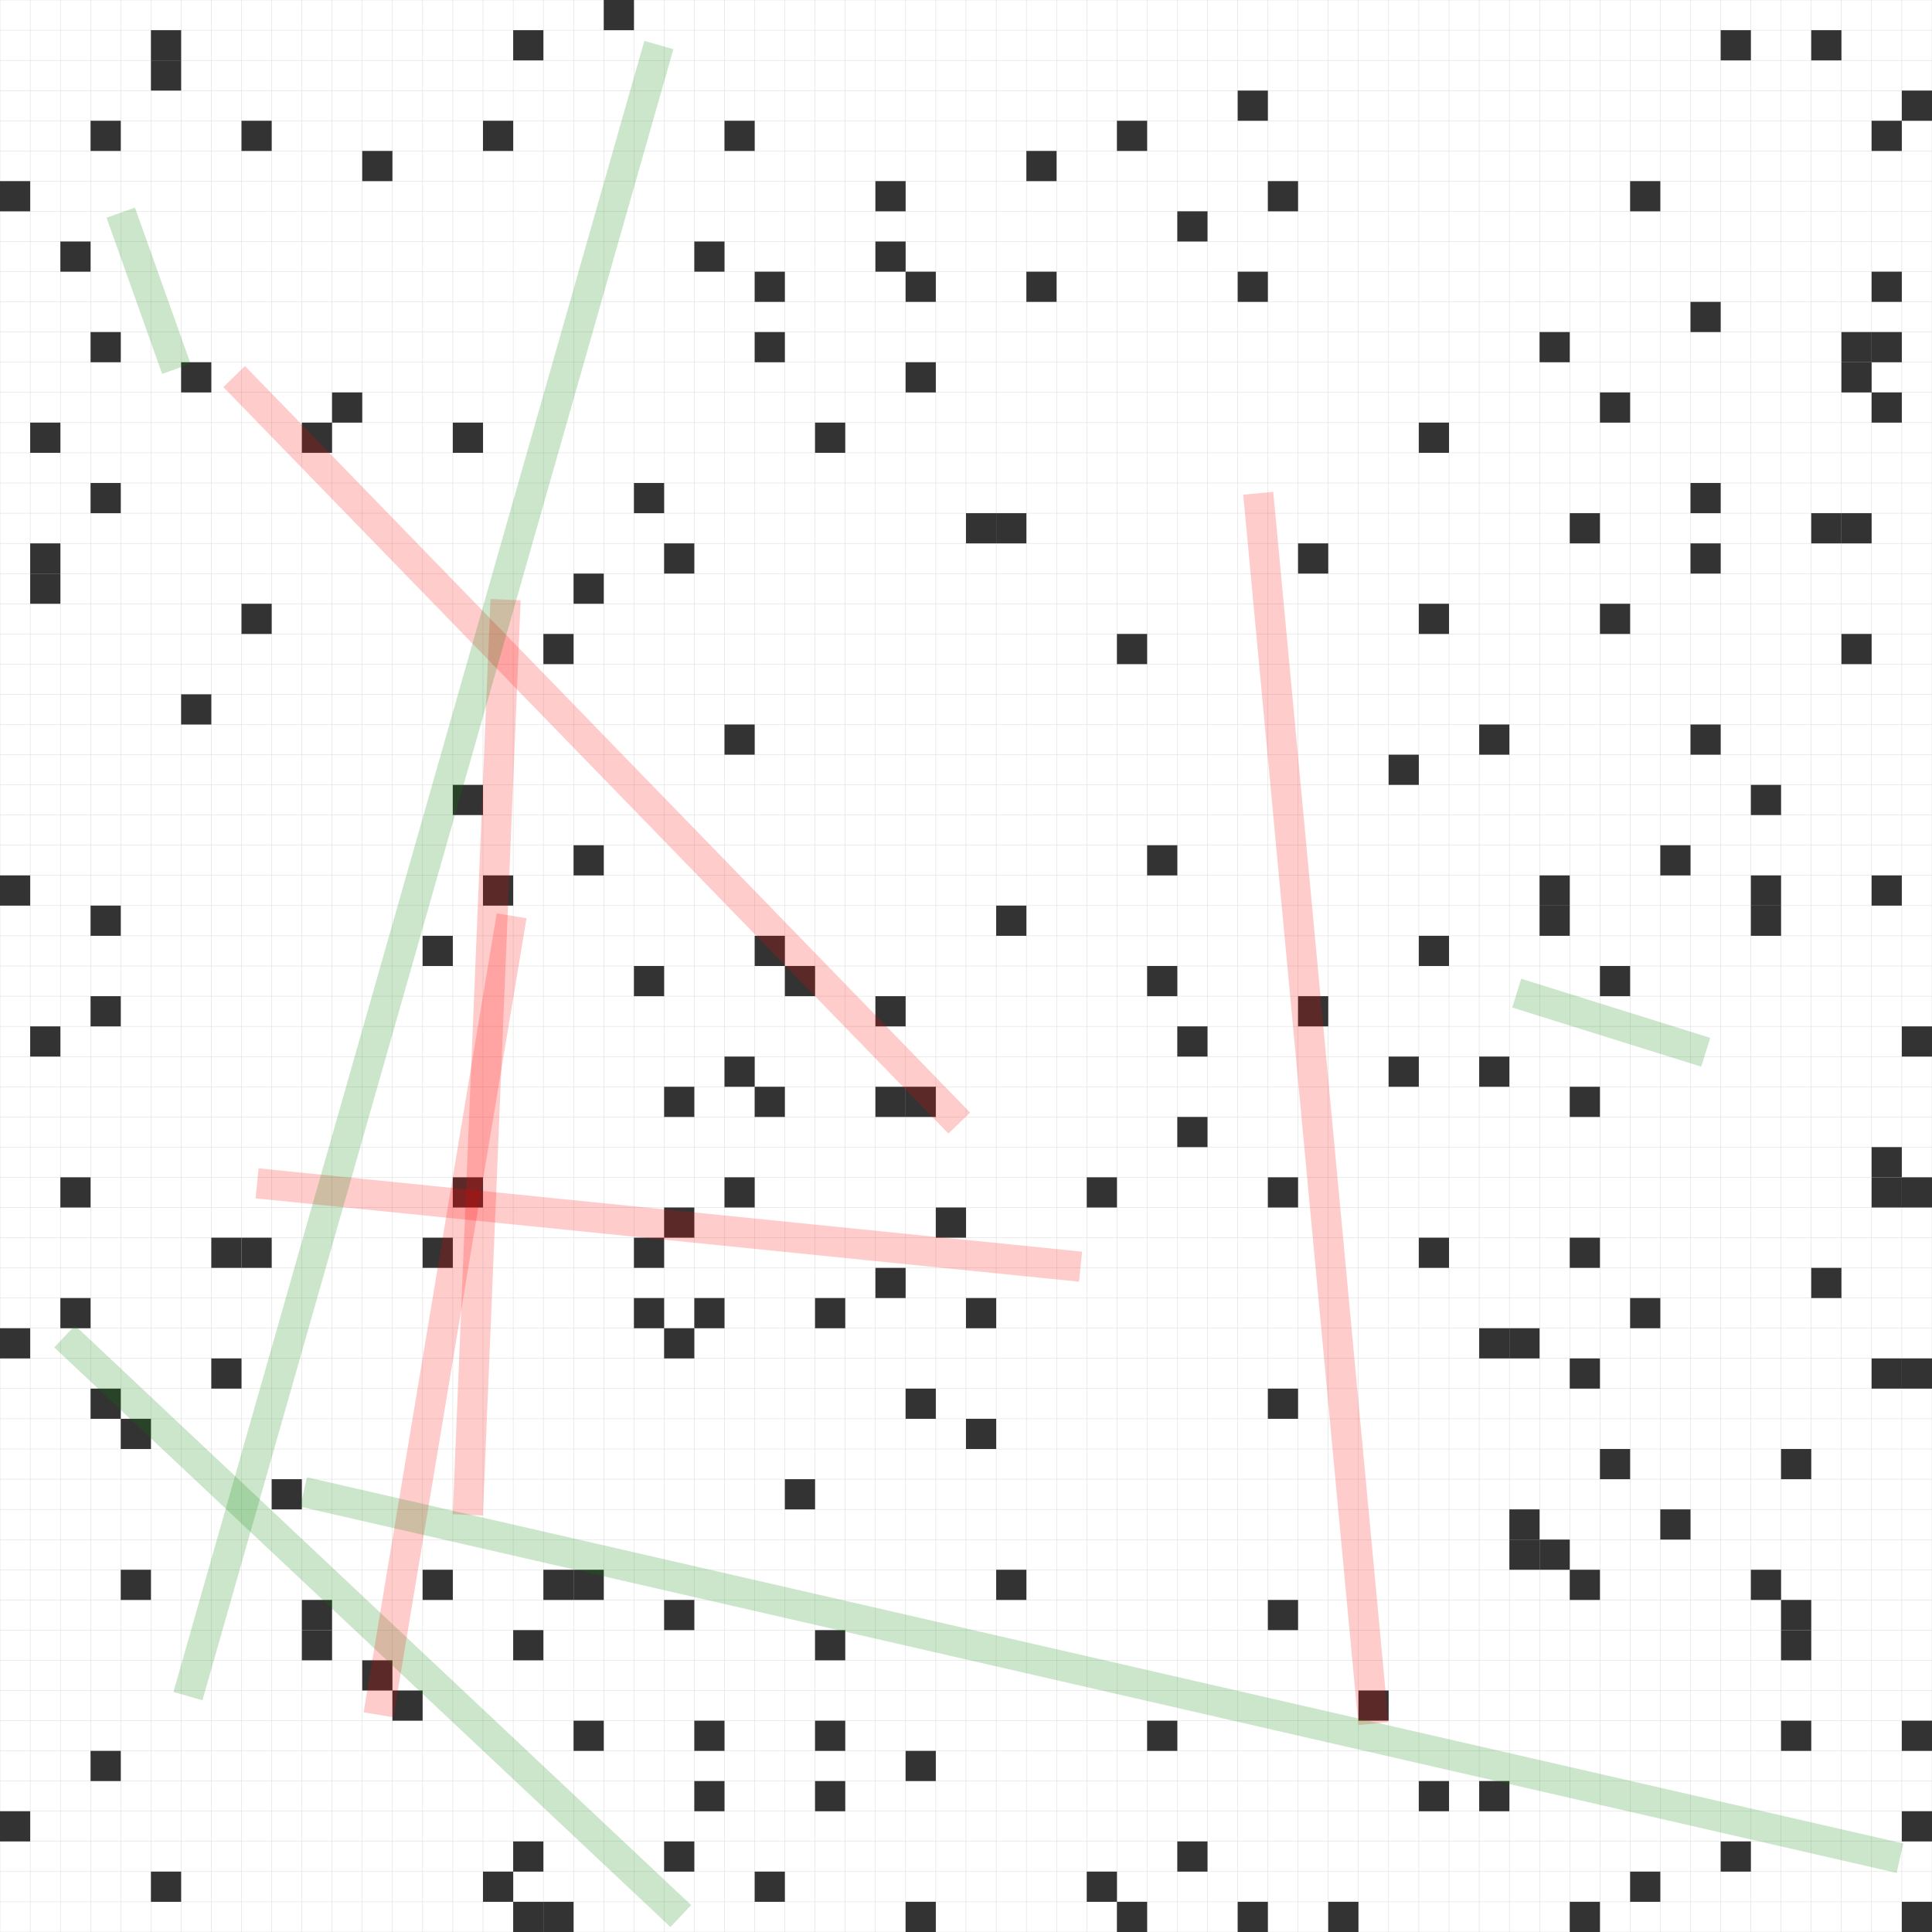
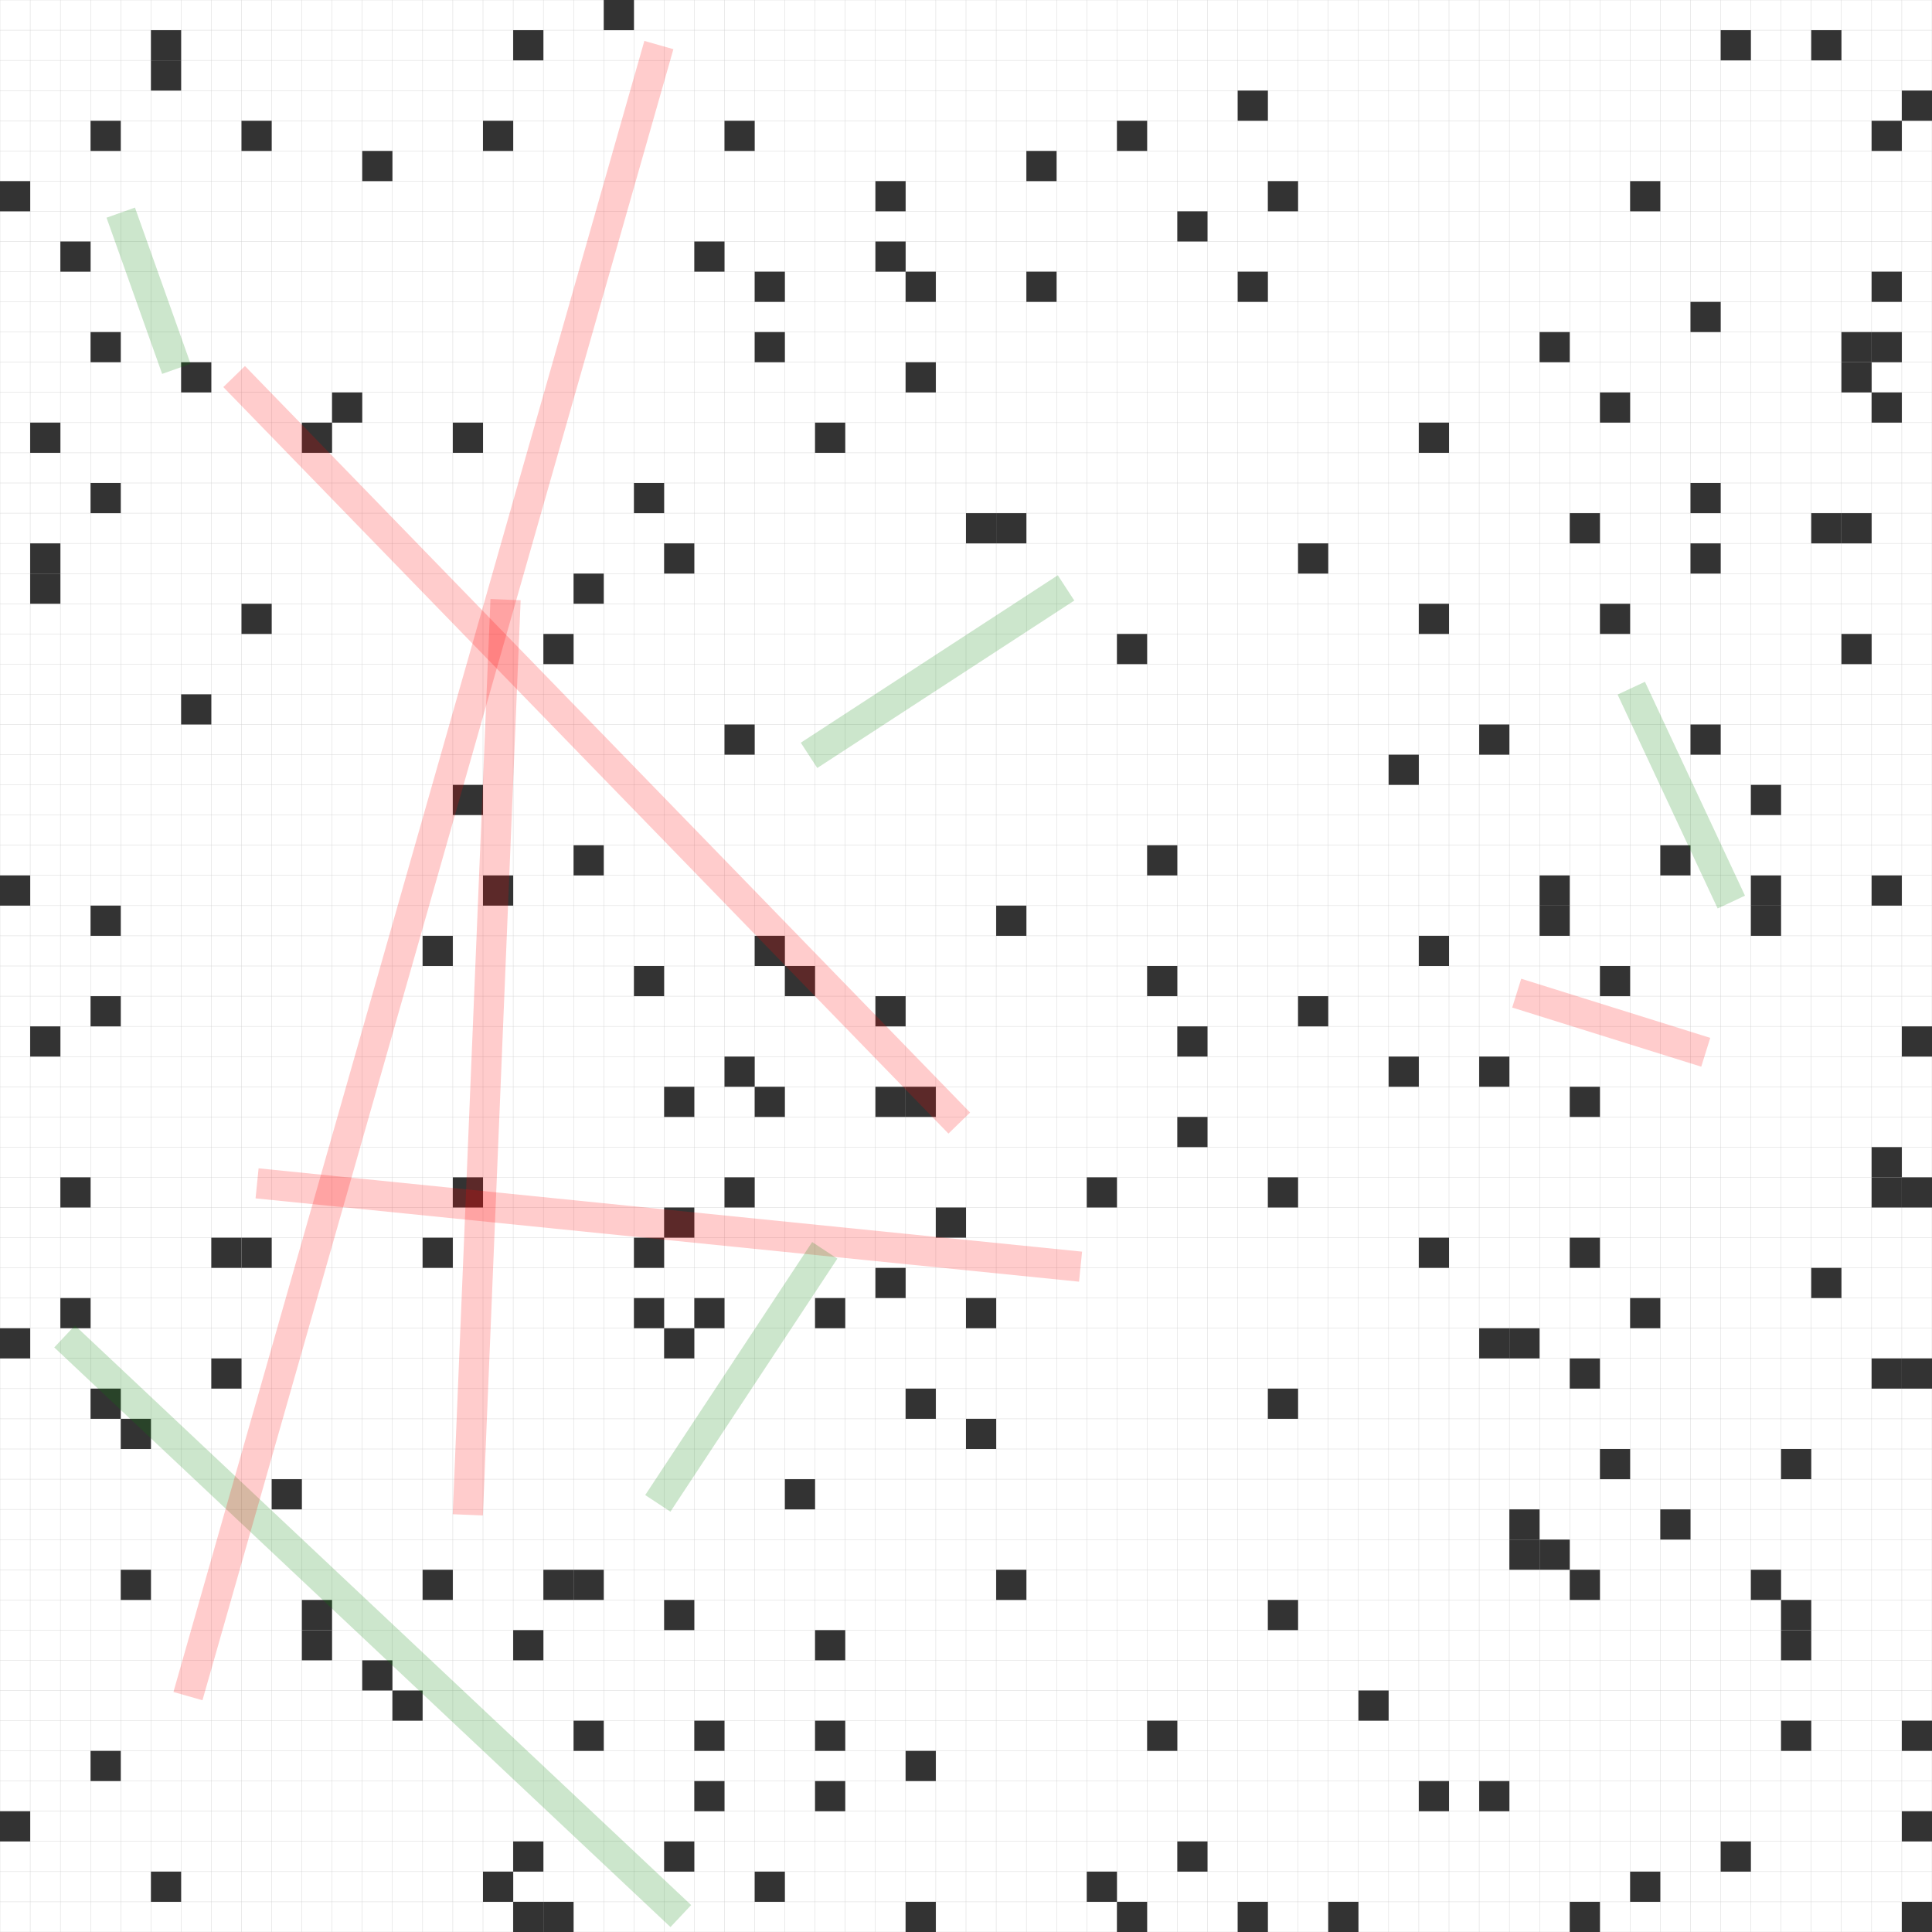
<svg xmlns="http://www.w3.org/2000/svg" viewBox="0 0 64 64">
  <path stroke="#ccc" stroke-width="0.01" d="M 0,0 h 64 M 0,1 h 64 M 0,2 h 64 M 0,3 h 64 M 0,4 h 64 M 0,5 h 64 M 0,6 h 64 M 0,7 h 64 M 0,8 h 64 M 0,9 h 64 M 0,10 h 64 M 0,11 h 64 M 0,12 h 64 M 0,13 h 64 M 0,14 h 64 M 0,15 h 64 M 0,16 h 64 M 0,17 h 64 M 0,18 h 64 M 0,19 h 64 M 0,20 h 64 M 0,21 h 64 M 0,22 h 64 M 0,23 h 64 M 0,24 h 64 M 0,25 h 64 M 0,26 h 64 M 0,27 h 64 M 0,28 h 64 M 0,29 h 64 M 0,30 h 64 M 0,31 h 64 M 0,32 h 64 M 0,33 h 64 M 0,34 h 64 M 0,35 h 64 M 0,36 h 64 M 0,37 h 64 M 0,38 h 64 M 0,39 h 64 M 0,40 h 64 M 0,41 h 64 M 0,42 h 64 M 0,43 h 64 M 0,44 h 64 M 0,45 h 64 M 0,46 h 64 M 0,47 h 64 M 0,48 h 64 M 0,49 h 64 M 0,50 h 64 M 0,51 h 64 M 0,52 h 64 M 0,53 h 64 M 0,54 h 64 M 0,55 h 64 M 0,56 h 64 M 0,57 h 64 M 0,58 h 64 M 0,59 h 64 M 0,60 h 64 M 0,61 h 64 M 0,62 h 64 M 0,63 h 64 M 0,64 h 64 M 0,0 v 64 M 1,0 v 64 M 2,0 v 64 M 3,0 v 64 M 4,0 v 64 M 5,0 v 64 M 6,0 v 64 M 7,0 v 64 M 8,0 v 64 M 9,0 v 64 M 10,0 v 64 M 11,0 v 64 M 12,0 v 64 M 13,0 v 64 M 14,0 v 64 M 15,0 v 64 M 16,0 v 64 M 17,0 v 64 M 18,0 v 64 M 19,0 v 64 M 20,0 v 64 M 21,0 v 64 M 22,0 v 64 M 23,0 v 64 M 24,0 v 64 M 25,0 v 64 M 26,0 v 64 M 27,0 v 64 M 28,0 v 64 M 29,0 v 64 M 30,0 v 64 M 31,0 v 64 M 32,0 v 64 M 33,0 v 64 M 34,0 v 64 M 35,0 v 64 M 36,0 v 64 M 37,0 v 64 M 38,0 v 64 M 39,0 v 64 M 40,0 v 64 M 41,0 v 64 M 42,0 v 64 M 43,0 v 64 M 44,0 v 64 M 45,0 v 64 M 46,0 v 64 M 47,0 v 64 M 48,0 v 64 M 49,0 v 64 M 50,0 v 64 M 51,0 v 64 M 52,0 v 64 M 53,0 v 64 M 54,0 v 64 M 55,0 v 64 M 56,0 v 64 M 57,0 v 64 M 58,0 v 64 M 59,0 v 64 M 60,0 v 64 M 61,0 v 64 M 62,0 v 64 M 63,0 v 64 M 64,0 v 64" />
  <rect x="20" y="0" width="1" height="1" fill="#333" />
  <rect x="5" y="1" width="1" height="1" fill="#333" />
  <rect x="17" y="1" width="1" height="1" fill="#333" />
  <rect x="57" y="1" width="1" height="1" fill="#333" />
  <rect x="60" y="1" width="1" height="1" fill="#333" />
  <rect x="5" y="2" width="1" height="1" fill="#333" />
  <rect x="41" y="3" width="1" height="1" fill="#333" />
  <rect x="63" y="3" width="1" height="1" fill="#333" />
  <rect x="3" y="4" width="1" height="1" fill="#333" />
  <rect x="8" y="4" width="1" height="1" fill="#333" />
  <rect x="16" y="4" width="1" height="1" fill="#333" />
  <rect x="24" y="4" width="1" height="1" fill="#333" />
  <rect x="37" y="4" width="1" height="1" fill="#333" />
  <rect x="62" y="4" width="1" height="1" fill="#333" />
  <rect x="12" y="5" width="1" height="1" fill="#333" />
  <rect x="34" y="5" width="1" height="1" fill="#333" />
  <rect x="0" y="6" width="1" height="1" fill="#333" />
  <rect x="29" y="6" width="1" height="1" fill="#333" />
  <rect x="42" y="6" width="1" height="1" fill="#333" />
  <rect x="54" y="6" width="1" height="1" fill="#333" />
  <rect x="39" y="7" width="1" height="1" fill="#333" />
  <rect x="2" y="8" width="1" height="1" fill="#333" />
  <rect x="23" y="8" width="1" height="1" fill="#333" />
  <rect x="29" y="8" width="1" height="1" fill="#333" />
  <rect x="25" y="9" width="1" height="1" fill="#333" />
  <rect x="30" y="9" width="1" height="1" fill="#333" />
  <rect x="34" y="9" width="1" height="1" fill="#333" />
  <rect x="41" y="9" width="1" height="1" fill="#333" />
  <rect x="62" y="9" width="1" height="1" fill="#333" />
  <rect x="56" y="10" width="1" height="1" fill="#333" />
  <rect x="3" y="11" width="1" height="1" fill="#333" />
  <rect x="25" y="11" width="1" height="1" fill="#333" />
  <rect x="51" y="11" width="1" height="1" fill="#333" />
  <rect x="61" y="11" width="1" height="1" fill="#333" />
  <rect x="62" y="11" width="1" height="1" fill="#333" />
  <rect x="6" y="12" width="1" height="1" fill="#333" />
  <rect x="30" y="12" width="1" height="1" fill="#333" />
  <rect x="61" y="12" width="1" height="1" fill="#333" />
  <rect x="11" y="13" width="1" height="1" fill="#333" />
  <rect x="53" y="13" width="1" height="1" fill="#333" />
  <rect x="62" y="13" width="1" height="1" fill="#333" />
  <rect x="1" y="14" width="1" height="1" fill="#333" />
  <rect x="10" y="14" width="1" height="1" fill="#333" />
  <rect x="15" y="14" width="1" height="1" fill="#333" />
  <rect x="27" y="14" width="1" height="1" fill="#333" />
  <rect x="47" y="14" width="1" height="1" fill="#333" />
  <rect x="3" y="16" width="1" height="1" fill="#333" />
  <rect x="21" y="16" width="1" height="1" fill="#333" />
  <rect x="56" y="16" width="1" height="1" fill="#333" />
  <rect x="32" y="17" width="1" height="1" fill="#333" />
  <rect x="33" y="17" width="1" height="1" fill="#333" />
  <rect x="52" y="17" width="1" height="1" fill="#333" />
  <rect x="60" y="17" width="1" height="1" fill="#333" />
  <rect x="61" y="17" width="1" height="1" fill="#333" />
  <rect x="1" y="18" width="1" height="1" fill="#333" />
  <rect x="22" y="18" width="1" height="1" fill="#333" />
  <rect x="43" y="18" width="1" height="1" fill="#333" />
  <rect x="56" y="18" width="1" height="1" fill="#333" />
  <rect x="1" y="19" width="1" height="1" fill="#333" />
  <rect x="19" y="19" width="1" height="1" fill="#333" />
  <rect x="8" y="20" width="1" height="1" fill="#333" />
  <rect x="47" y="20" width="1" height="1" fill="#333" />
  <rect x="53" y="20" width="1" height="1" fill="#333" />
  <rect x="18" y="21" width="1" height="1" fill="#333" />
  <rect x="37" y="21" width="1" height="1" fill="#333" />
  <rect x="61" y="21" width="1" height="1" fill="#333" />
  <rect x="6" y="23" width="1" height="1" fill="#333" />
  <rect x="24" y="24" width="1" height="1" fill="#333" />
  <rect x="49" y="24" width="1" height="1" fill="#333" />
  <rect x="56" y="24" width="1" height="1" fill="#333" />
  <rect x="46" y="25" width="1" height="1" fill="#333" />
  <rect x="15" y="26" width="1" height="1" fill="#333" />
  <rect x="58" y="26" width="1" height="1" fill="#333" />
  <rect x="19" y="28" width="1" height="1" fill="#333" />
  <rect x="38" y="28" width="1" height="1" fill="#333" />
  <rect x="55" y="28" width="1" height="1" fill="#333" />
  <rect x="0" y="29" width="1" height="1" fill="#333" />
  <rect x="16" y="29" width="1" height="1" fill="#333" />
  <rect x="51" y="29" width="1" height="1" fill="#333" />
  <rect x="58" y="29" width="1" height="1" fill="#333" />
  <rect x="62" y="29" width="1" height="1" fill="#333" />
  <rect x="3" y="30" width="1" height="1" fill="#333" />
  <rect x="33" y="30" width="1" height="1" fill="#333" />
  <rect x="51" y="30" width="1" height="1" fill="#333" />
  <rect x="58" y="30" width="1" height="1" fill="#333" />
  <rect x="14" y="31" width="1" height="1" fill="#333" />
  <rect x="25" y="31" width="1" height="1" fill="#333" />
  <rect x="47" y="31" width="1" height="1" fill="#333" />
  <rect x="21" y="32" width="1" height="1" fill="#333" />
  <rect x="26" y="32" width="1" height="1" fill="#333" />
  <rect x="38" y="32" width="1" height="1" fill="#333" />
  <rect x="53" y="32" width="1" height="1" fill="#333" />
  <rect x="3" y="33" width="1" height="1" fill="#333" />
  <rect x="29" y="33" width="1" height="1" fill="#333" />
  <rect x="43" y="33" width="1" height="1" fill="#333" />
  <rect x="1" y="34" width="1" height="1" fill="#333" />
  <rect x="39" y="34" width="1" height="1" fill="#333" />
  <rect x="63" y="34" width="1" height="1" fill="#333" />
  <rect x="24" y="35" width="1" height="1" fill="#333" />
  <rect x="46" y="35" width="1" height="1" fill="#333" />
  <rect x="49" y="35" width="1" height="1" fill="#333" />
  <rect x="22" y="36" width="1" height="1" fill="#333" />
  <rect x="25" y="36" width="1" height="1" fill="#333" />
  <rect x="29" y="36" width="1" height="1" fill="#333" />
  <rect x="30" y="36" width="1" height="1" fill="#333" />
  <rect x="52" y="36" width="1" height="1" fill="#333" />
  <rect x="39" y="37" width="1" height="1" fill="#333" />
  <rect x="62" y="38" width="1" height="1" fill="#333" />
  <rect x="2" y="39" width="1" height="1" fill="#333" />
  <rect x="15" y="39" width="1" height="1" fill="#333" />
  <rect x="24" y="39" width="1" height="1" fill="#333" />
  <rect x="36" y="39" width="1" height="1" fill="#333" />
  <rect x="42" y="39" width="1" height="1" fill="#333" />
  <rect x="62" y="39" width="1" height="1" fill="#333" />
  <rect x="63" y="39" width="1" height="1" fill="#333" />
  <rect x="22" y="40" width="1" height="1" fill="#333" />
  <rect x="31" y="40" width="1" height="1" fill="#333" />
  <rect x="7" y="41" width="1" height="1" fill="#333" />
  <rect x="8" y="41" width="1" height="1" fill="#333" />
  <rect x="14" y="41" width="1" height="1" fill="#333" />
  <rect x="21" y="41" width="1" height="1" fill="#333" />
  <rect x="47" y="41" width="1" height="1" fill="#333" />
  <rect x="52" y="41" width="1" height="1" fill="#333" />
  <rect x="29" y="42" width="1" height="1" fill="#333" />
  <rect x="60" y="42" width="1" height="1" fill="#333" />
  <rect x="2" y="43" width="1" height="1" fill="#333" />
  <rect x="21" y="43" width="1" height="1" fill="#333" />
  <rect x="23" y="43" width="1" height="1" fill="#333" />
  <rect x="27" y="43" width="1" height="1" fill="#333" />
  <rect x="32" y="43" width="1" height="1" fill="#333" />
  <rect x="54" y="43" width="1" height="1" fill="#333" />
  <rect x="0" y="44" width="1" height="1" fill="#333" />
  <rect x="22" y="44" width="1" height="1" fill="#333" />
  <rect x="49" y="44" width="1" height="1" fill="#333" />
  <rect x="50" y="44" width="1" height="1" fill="#333" />
  <rect x="7" y="45" width="1" height="1" fill="#333" />
  <rect x="52" y="45" width="1" height="1" fill="#333" />
  <rect x="62" y="45" width="1" height="1" fill="#333" />
  <rect x="63" y="45" width="1" height="1" fill="#333" />
  <rect x="3" y="46" width="1" height="1" fill="#333" />
  <rect x="30" y="46" width="1" height="1" fill="#333" />
  <rect x="42" y="46" width="1" height="1" fill="#333" />
  <rect x="4" y="47" width="1" height="1" fill="#333" />
  <rect x="32" y="47" width="1" height="1" fill="#333" />
  <rect x="53" y="48" width="1" height="1" fill="#333" />
  <rect x="59" y="48" width="1" height="1" fill="#333" />
  <rect x="9" y="49" width="1" height="1" fill="#333" />
  <rect x="26" y="49" width="1" height="1" fill="#333" />
  <rect x="50" y="50" width="1" height="1" fill="#333" />
  <rect x="55" y="50" width="1" height="1" fill="#333" />
  <rect x="50" y="51" width="1" height="1" fill="#333" />
  <rect x="51" y="51" width="1" height="1" fill="#333" />
  <rect x="4" y="52" width="1" height="1" fill="#333" />
  <rect x="14" y="52" width="1" height="1" fill="#333" />
  <rect x="18" y="52" width="1" height="1" fill="#333" />
  <rect x="19" y="52" width="1" height="1" fill="#333" />
  <rect x="33" y="52" width="1" height="1" fill="#333" />
  <rect x="52" y="52" width="1" height="1" fill="#333" />
  <rect x="58" y="52" width="1" height="1" fill="#333" />
  <rect x="10" y="53" width="1" height="1" fill="#333" />
  <rect x="22" y="53" width="1" height="1" fill="#333" />
  <rect x="42" y="53" width="1" height="1" fill="#333" />
  <rect x="59" y="53" width="1" height="1" fill="#333" />
  <rect x="10" y="54" width="1" height="1" fill="#333" />
  <rect x="17" y="54" width="1" height="1" fill="#333" />
  <rect x="27" y="54" width="1" height="1" fill="#333" />
  <rect x="59" y="54" width="1" height="1" fill="#333" />
  <rect x="12" y="55" width="1" height="1" fill="#333" />
  <rect x="13" y="56" width="1" height="1" fill="#333" />
  <rect x="45" y="56" width="1" height="1" fill="#333" />
  <rect x="19" y="57" width="1" height="1" fill="#333" />
  <rect x="23" y="57" width="1" height="1" fill="#333" />
  <rect x="27" y="57" width="1" height="1" fill="#333" />
  <rect x="38" y="57" width="1" height="1" fill="#333" />
  <rect x="59" y="57" width="1" height="1" fill="#333" />
  <rect x="63" y="57" width="1" height="1" fill="#333" />
  <rect x="3" y="58" width="1" height="1" fill="#333" />
  <rect x="30" y="58" width="1" height="1" fill="#333" />
  <rect x="23" y="59" width="1" height="1" fill="#333" />
  <rect x="27" y="59" width="1" height="1" fill="#333" />
  <rect x="47" y="59" width="1" height="1" fill="#333" />
  <rect x="49" y="59" width="1" height="1" fill="#333" />
  <rect x="0" y="60" width="1" height="1" fill="#333" />
  <rect x="63" y="60" width="1" height="1" fill="#333" />
  <rect x="17" y="61" width="1" height="1" fill="#333" />
  <rect x="22" y="61" width="1" height="1" fill="#333" />
  <rect x="39" y="61" width="1" height="1" fill="#333" />
  <rect x="57" y="61" width="1" height="1" fill="#333" />
  <rect x="5" y="62" width="1" height="1" fill="#333" />
  <rect x="16" y="62" width="1" height="1" fill="#333" />
  <rect x="25" y="62" width="1" height="1" fill="#333" />
  <rect x="36" y="62" width="1" height="1" fill="#333" />
  <rect x="54" y="62" width="1" height="1" fill="#333" />
  <rect x="17" y="63" width="1" height="1" fill="#333" />
  <rect x="18" y="63" width="1" height="1" fill="#333" />
  <rect x="30" y="63" width="1" height="1" fill="#333" />
  <rect x="37" y="63" width="1" height="1" fill="#333" />
  <rect x="41" y="63" width="1" height="1" fill="#333" />
  <rect x="44" y="63" width="1" height="1" fill="#333" />
  <rect x="52" y="63" width="1" height="1" fill="#333" />
  <rect x="63" y="63" width="1" height="1" fill="#333" />
-   <path fill="none" stroke="green" stroke-width="1" d="M 56.505,34.858 L 50.243,32.899" opacity="0.2" />
+   <path fill="none" stroke="red" stroke-width="1" d="M 56.505,34.858 L 50.243,32.899" opacity="0.2" />
  <path fill="none" stroke="green" stroke-width="1" d="M 22.553,63.472 L 2.14,44.271" opacity="0.2" />
  <path fill="none" stroke="red" stroke-width="1" d="M 7.756,12.474 L 31.777,37.203" opacity="0.2" />
  <path fill="none" stroke="red" stroke-width="1" d="M 16.747,19.863 L 15.497,50.181" opacity="0.2" />
  <path fill="none" stroke="red" stroke-width="1" d="M 8.516,39.2 L 35.795,41.96" opacity="0.2" />
-   <path fill="none" stroke="green" stroke-width="1" d="M 21.826,1.492 L 6.226,56.186" opacity="0.2" />
-   <path fill="none" stroke="red" stroke-width="1" d="M 45.496,57.097 L 41.681,16.34" opacity="0.2" />
-   <path fill="none" stroke="red" stroke-width="1" d="M 16.949,30.337 L 12.538,56.805" opacity="0.2" />
-   <path fill="none" stroke="green" stroke-width="1" d="M 62.939,61.555 L 10.057,49.424" opacity="0.2" />
+   <path fill="none" stroke="red" stroke-width="1" d="M 21.826,1.492 L 6.226,56.186" opacity="0.2" />
  <path fill="none" stroke="green" stroke-width="1" d="M 5.842,12.218 L 4,7.044" opacity="0.2" />
+   <path fill="none" stroke="green" stroke-width="1" d="M 21.791,49.801 L 27.321,41.419" opacity="0.2" />
+   <path fill="none" stroke="green" stroke-width="1" d="M 57.352,29.882 L 54.038,22.797" opacity="0.2" />
+   <path fill="none" stroke="green" stroke-width="1" d="M 35.314,19.475 L 26.8,25.022" opacity="0.2" />
</svg>
